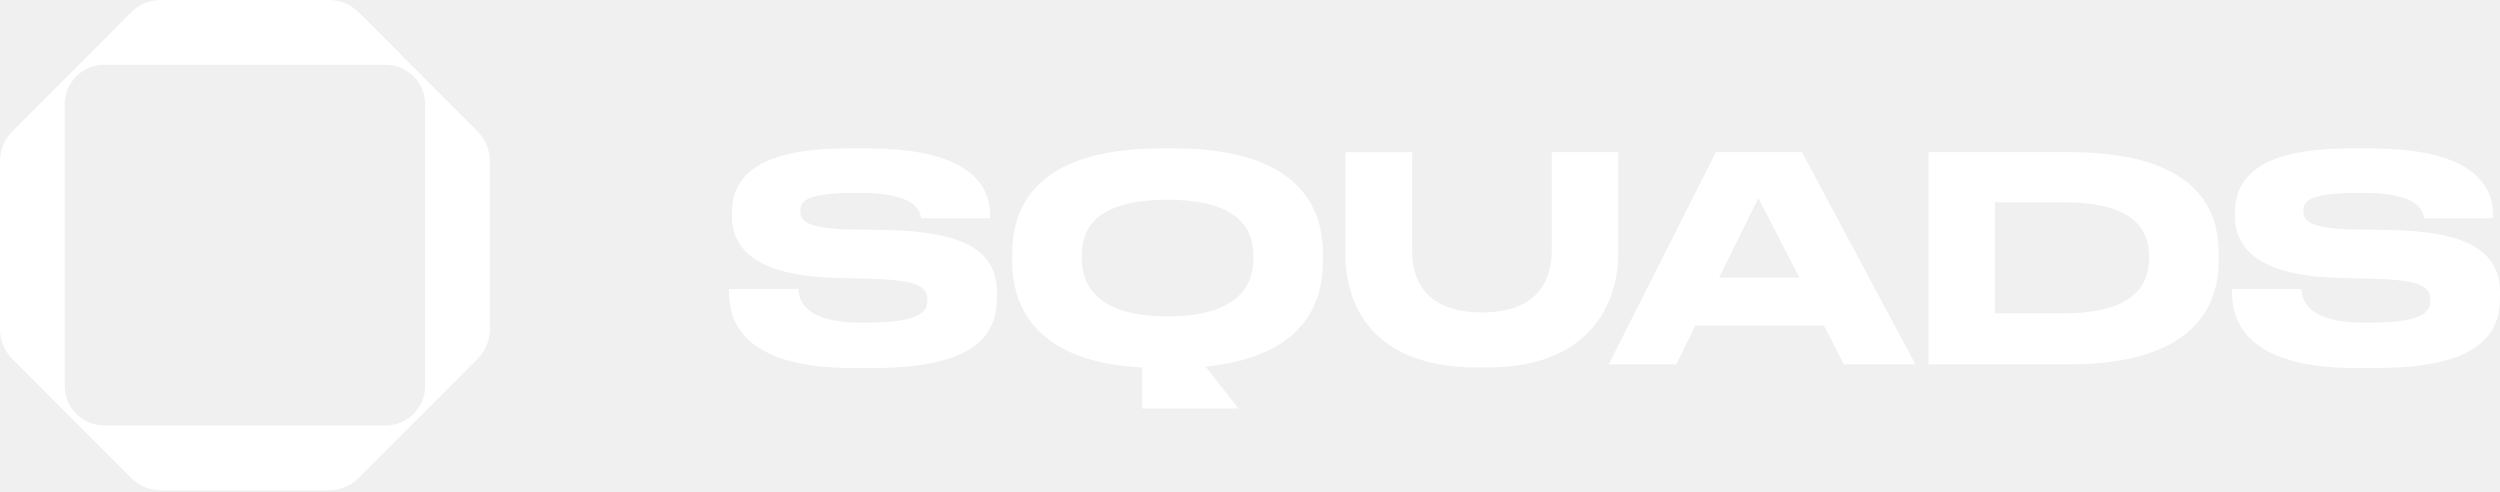
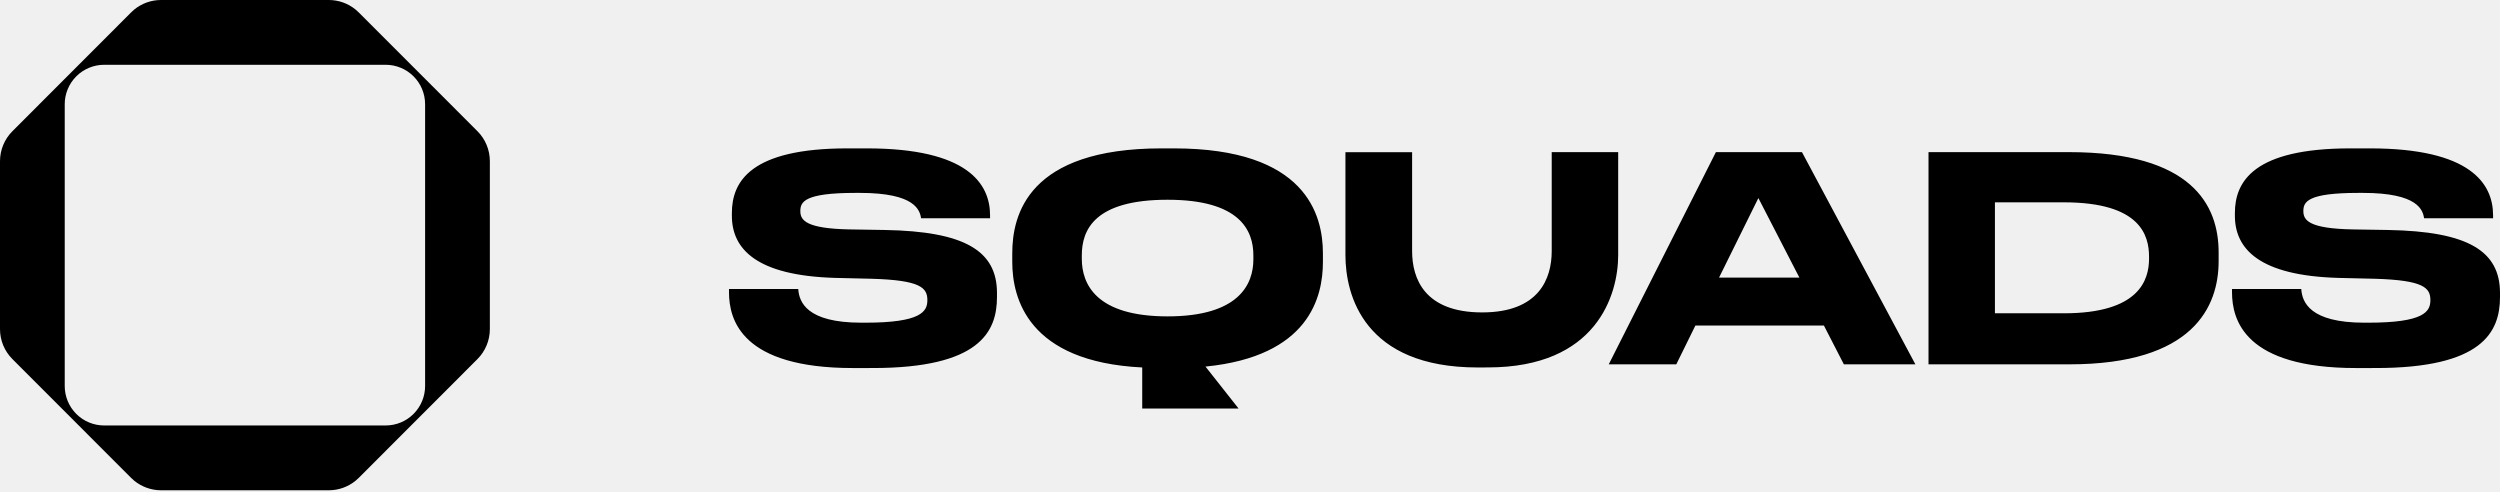
<svg xmlns="http://www.w3.org/2000/svg" width="2000" height="393" viewBox="0 0 2000 393" fill="none">
-   <path fill-rule="evenodd" clip-rule="evenodd" d="M287.017 9.953C286.222 9.156 285.39 8.405 284.531 7.7C278.481 2.728 270.898 0.008 263.07 7.60324e-07H128.814C120.982 -0.002 113.392 2.713 107.334 7.682C106.473 8.396 105.649 9.154 104.866 9.953L9.944 104.956C3.587 111.31 0.01 119.931 0 128.924V263.294C0.003 267.75 0.882 272.161 2.589 276.277C4.295 280.392 6.794 284.131 9.944 287.28L104.866 382.283C105.656 383.076 106.485 383.828 107.352 384.536C113.41 389.504 121 392.219 128.832 392.217H263.07C270.895 392.215 278.479 389.501 284.531 384.536C285.39 383.83 286.222 383.079 287.017 382.283L381.939 287.28C385.089 284.131 387.589 280.392 389.295 276.277C391.001 272.161 391.881 267.75 391.883 263.294V128.924C391.881 124.468 391.001 120.056 389.295 115.941C387.589 111.825 385.089 108.086 381.939 104.938L287.017 9.953ZM340.083 196.113V308.796C340.084 312.943 339.269 317.05 337.684 320.881C336.099 324.713 333.775 328.194 330.845 331.127C327.915 334.059 324.436 336.385 320.608 337.972C316.78 339.558 312.676 340.374 308.533 340.373H83.323C79.181 340.373 75.078 339.556 71.251 337.969C67.424 336.382 63.946 334.056 61.017 331.124C58.088 328.191 55.765 324.71 54.181 320.879C52.596 317.048 51.781 312.942 51.782 308.796V83.394C51.782 75.022 55.105 66.993 61.02 61.072C66.936 55.152 74.958 51.826 83.323 51.826H308.533C312.676 51.825 316.778 52.641 320.606 54.227C324.434 55.813 327.912 58.138 330.842 61.069C333.772 64.001 336.096 67.481 337.681 71.312C339.267 75.142 340.083 79.248 340.083 83.394V196.113ZM682.377 294.433C593.458 294.433 583.197 256.097 583.197 233.73V231.224H638.604C639.282 241.493 645.213 258.151 688.985 258.151H692.176C736.862 258.151 741.898 249.247 741.898 240.127C741.898 230.31 736.654 224.149 697.438 223.009L668.256 222.321C604.875 220.511 585.493 199.05 585.493 172.557V170.504C585.493 145.169 600.545 118.704 677.83 118.704H693.569C773.818 118.704 792.053 146.753 792.053 172.322V174.629H736.907C735.768 168.233 732.387 154.317 687.891 154.317H684.275C643.233 154.317 640.268 161.619 640.268 168.92C640.268 176.222 644.833 182.836 679.484 183.524L707.979 183.985C771.821 185.125 797.585 200.642 797.585 234.409V237.603C797.585 265.651 783.446 294.424 698.143 294.424L682.377 294.433ZM809.814 209.545C809.814 238.073 821.901 289.447 913.777 293.971V326.806H990.844L964.393 293.266C1047.38 285.05 1058.33 237.567 1058.33 209.518V202.678C1058.33 171.87 1044.86 118.704 939.089 118.704H929.28C822.353 118.704 809.814 171.87 809.814 202.678V209.545ZM934.072 159.8C991.522 159.8 1002.7 183.994 1002.7 204.298V207.464C1002.7 227.551 991.025 253.102 934.072 253.102C876.612 253.102 865.448 227.089 865.448 207.012V204.298C865.448 183.759 875.708 159.8 934.072 159.8ZM1182.12 293.974C1091.16 293.974 1076.35 236.067 1076.35 204.074V121.738H1129.69V200.871C1129.69 222.776 1139.49 249.929 1185.74 249.929C1231.33 249.929 1241.37 222.785 1241.37 200.871V121.702H1294.55V204.038C1294.55 235.986 1277.22 293.938 1190.36 293.938L1182.12 293.974ZM1356.31 260.433H1459.13L1475.09 291.468H1532.31L1441.57 121.702H1372.72L1287 291.468H1341.03L1356.31 260.433ZM1375.23 222.097L1406.7 158.436L1439.52 222.097H1375.23ZM1542.81 121.702H1655.21C1753.47 121.702 1774.91 163.91 1774.91 202.02V208.869C1774.91 245.378 1754.61 291.468 1655.44 291.468H1542.81V121.702ZM1595.94 250.635H1651.08C1711.27 250.635 1719.24 224.16 1719.24 206.816V205.449C1719.24 188.114 1712.18 161.866 1651.08 161.866H1595.94V250.635ZM1785.61 233.73C1785.61 256.097 1795.87 294.433 1884.78 294.433L1900.6 294.424C1985.87 294.424 2000 265.651 2000 237.603V234.409C2000 200.642 1974.24 185.125 1910.4 183.985L1881.91 183.524C1847.21 182.836 1842.69 176.222 1842.69 168.92C1842.69 161.619 1845.66 154.317 1886.69 154.317H1890.31C1934.8 154.317 1938.18 168.233 1939.32 174.629H1994.47V172.322C1994.47 146.753 1976.23 118.704 1895.97 118.704H1880.24C1802.96 118.704 1787.91 145.169 1787.91 170.504V172.557C1787.91 199.05 1807.29 220.511 1870.67 222.321L1899.85 223.009C1939.07 224.149 1944.31 230.31 1944.31 240.127C1944.31 249.247 1939.28 258.151 1894.59 258.151H1891.4C1847.63 258.151 1841.7 241.493 1841.01 231.224H1785.61V233.73Z" fill="white" />
+   <path fill-rule="evenodd" clip-rule="evenodd" d="M287.017 9.953C286.222 9.156 285.39 8.405 284.531 7.7C278.481 2.728 270.898 0.008 263.07 7.60324e-07H128.814C120.982 -0.002 113.392 2.713 107.334 7.682C106.473 8.396 105.649 9.154 104.866 9.953L9.944 104.956C3.587 111.31 0.01 119.931 0 128.924V263.294C0.003 267.75 0.882 272.161 2.589 276.277C4.295 280.392 6.794 284.131 9.944 287.28L104.866 382.283C105.656 383.076 106.485 383.828 107.352 384.536C113.41 389.504 121 392.219 128.832 392.217H263.07C270.895 392.215 278.479 389.501 284.531 384.536C285.39 383.83 286.222 383.079 287.017 382.283L381.939 287.28C385.089 284.131 387.589 280.392 389.295 276.277C391.001 272.161 391.881 267.75 391.883 263.294V128.924C391.881 124.468 391.001 120.056 389.295 115.941C387.589 111.825 385.089 108.086 381.939 104.938L287.017 9.953ZM340.083 196.113V308.796C340.084 312.943 339.269 317.05 337.684 320.881C336.099 324.713 333.775 328.194 330.845 331.127C327.915 334.059 324.436 336.385 320.608 337.972C316.78 339.558 312.676 340.374 308.533 340.373H83.323C79.181 340.373 75.078 339.556 71.251 337.969C67.424 336.382 63.946 334.056 61.017 331.124C58.088 328.191 55.765 324.71 54.181 320.879C52.596 317.048 51.781 312.942 51.782 308.796V83.394C51.782 75.022 55.105 66.993 61.02 61.072C66.936 55.152 74.958 51.826 83.323 51.826H308.533C312.676 51.825 316.778 52.641 320.606 54.227C324.434 55.813 327.912 58.138 330.842 61.069C333.772 64.001 336.096 67.481 337.681 71.312C339.267 75.142 340.083 79.248 340.083 83.394V196.113ZM682.377 294.433C593.458 294.433 583.197 256.097 583.197 233.73V231.224H638.604C639.282 241.493 645.213 258.151 688.985 258.151H692.176C736.862 258.151 741.898 249.247 741.898 240.127C741.898 230.31 736.654 224.149 697.438 223.009L668.256 222.321C604.875 220.511 585.493 199.05 585.493 172.557V170.504C585.493 145.169 600.545 118.704 677.83 118.704H693.569C773.818 118.704 792.053 146.753 792.053 172.322V174.629H736.907C735.768 168.233 732.387 154.317 687.891 154.317H684.275C643.233 154.317 640.268 161.619 640.268 168.92C640.268 176.222 644.833 182.836 679.484 183.524L707.979 183.985C771.821 185.125 797.585 200.642 797.585 234.409V237.603C797.585 265.651 783.446 294.424 698.143 294.424L682.377 294.433ZM809.814 209.545C809.814 238.073 821.901 289.447 913.777 293.971V326.806H990.844L964.393 293.266C1047.38 285.05 1058.33 237.567 1058.33 209.518V202.678C1058.33 171.87 1044.86 118.704 939.089 118.704H929.28C822.353 118.704 809.814 171.87 809.814 202.678V209.545ZM934.072 159.8C991.522 159.8 1002.7 183.994 1002.7 204.298V207.464C1002.7 227.551 991.025 253.102 934.072 253.102C876.612 253.102 865.448 227.089 865.448 207.012V204.298C865.448 183.759 875.708 159.8 934.072 159.8ZM1182.12 293.974C1091.16 293.974 1076.35 236.067 1076.35 204.074V121.738H1129.69V200.871C1129.69 222.776 1139.49 249.929 1185.74 249.929C1231.33 249.929 1241.37 222.785 1241.37 200.871V121.702H1294.55V204.038C1294.55 235.986 1277.22 293.938 1190.36 293.938L1182.12 293.974ZM1356.31 260.433H1459.13L1475.09 291.468H1532.31L1441.57 121.702H1372.72L1287 291.468H1341.03L1356.31 260.433ZM1375.23 222.097L1406.7 158.436L1439.52 222.097H1375.23ZM1542.81 121.702H1655.21C1753.47 121.702 1774.91 163.91 1774.91 202.02V208.869C1774.91 245.378 1754.61 291.468 1655.44 291.468H1542.81V121.702ZM1595.94 250.635H1651.08C1711.27 250.635 1719.24 224.16 1719.24 206.816V205.449C1719.24 188.114 1712.18 161.866 1651.08 161.866H1595.94V250.635ZM1785.61 233.73C1785.61 256.097 1795.87 294.433 1884.78 294.433L1900.6 294.424C1985.87 294.424 2000 265.651 2000 237.603V234.409C2000 200.642 1974.24 185.125 1910.4 183.985L1881.91 183.524C1847.21 182.836 1842.69 176.222 1842.69 168.92C1842.69 161.619 1845.66 154.317 1886.69 154.317H1890.31C1934.8 154.317 1938.18 168.233 1939.32 174.629H1994.47V172.322C1994.47 146.753 1976.23 118.704 1895.97 118.704H1880.24C1802.96 118.704 1787.91 145.169 1787.91 170.504V172.557C1787.91 199.05 1807.29 220.511 1870.67 222.321L1899.85 223.009C1939.07 224.149 1944.31 230.31 1944.31 240.127C1944.31 249.247 1939.28 258.151 1894.59 258.151H1891.4C1847.63 258.151 1841.7 241.493 1841.01 231.224H1785.61V233.73Z" fill="currentColor" />
</svg>
